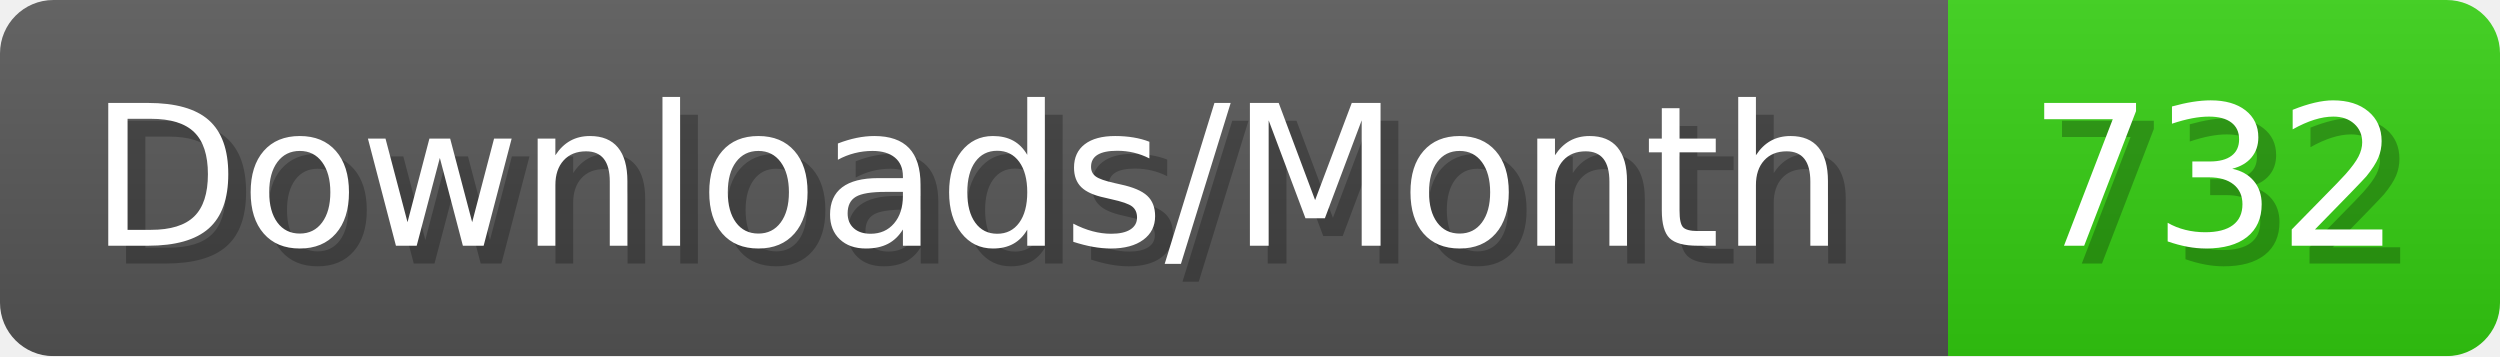
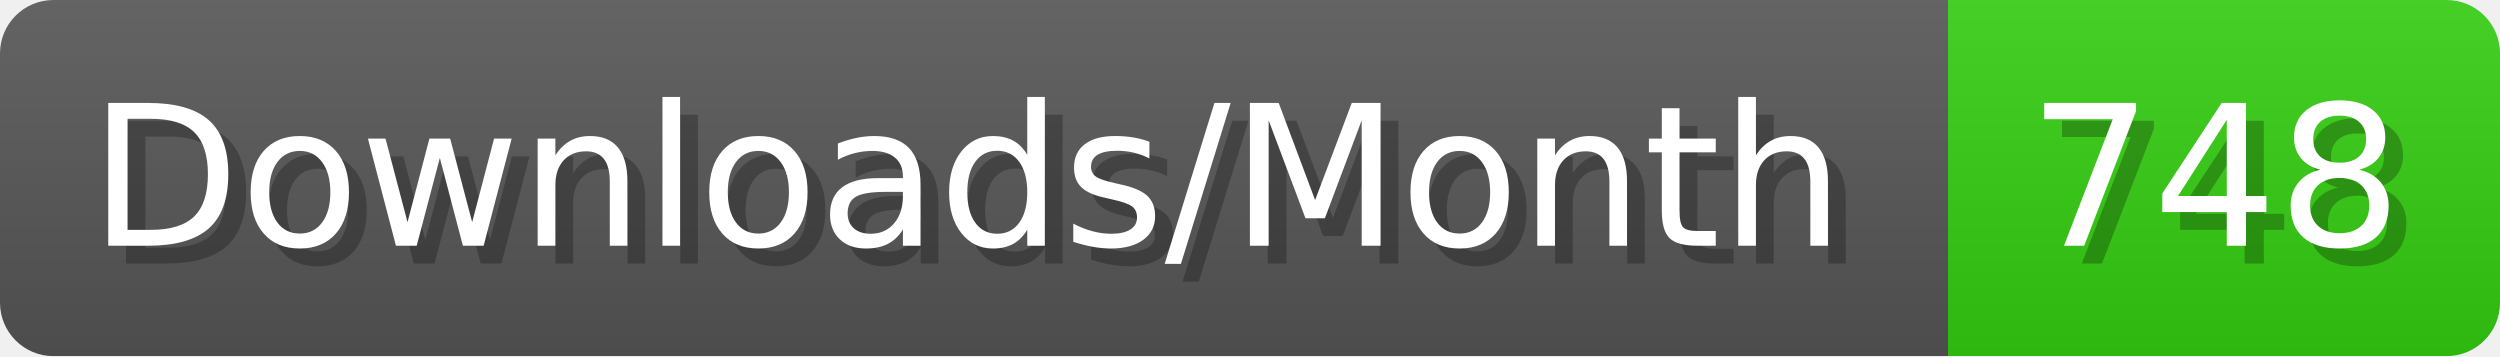
- <svg xmlns="http://www.w3.org/2000/svg" width="140.4" height="20" viewBox="0 0 1404 200" role="img" aria-label="Downloads/Month: 732">
+ <svg xmlns="http://www.w3.org/2000/svg" width="140.4" height="20" viewBox="0 0 1404 200" role="img" aria-label="Downloads/Month: 748">
  <linearGradient id="YlXUI" x2="0" y2="100%">
    <stop offset="0" stop-opacity=".1" stop-color="#EEE" />
    <stop offset="1" stop-opacity=".1" />
  </linearGradient>
  <mask id="JHhop">
    <rect width="1404" height="200" rx="30" fill="#FFF" />
  </mask>
  <g mask="url(#JHhop)">
    <rect width="1094" height="200" fill="#555" />
    <rect width="310" height="200" fill="#3C1" x="1094" />
    <rect width="1404" height="200" fill="url(#YlXUI)" />
  </g>
  <g aria-hidden="true" fill="#fff" text-anchor="start" font-family="Verdana,DejaVu Sans,sans-serif" font-size="110">
    <text x="60" y="148" textLength="994" fill="#000" opacity="0.25">Downloads/Month</text>
    <text x="50" y="138" textLength="994">Downloads/Month</text>
-     <text x="1149" y="148" textLength="210" fill="#000" opacity="0.25">732</text>
-     <text x="1139" y="138" textLength="210">732</text>
+     <text x="1149" y="148" textLength="210" fill="#000" opacity="0.25">748</text>
+     <text x="1139" y="138" textLength="210">748</text>
  </g>
</svg>
